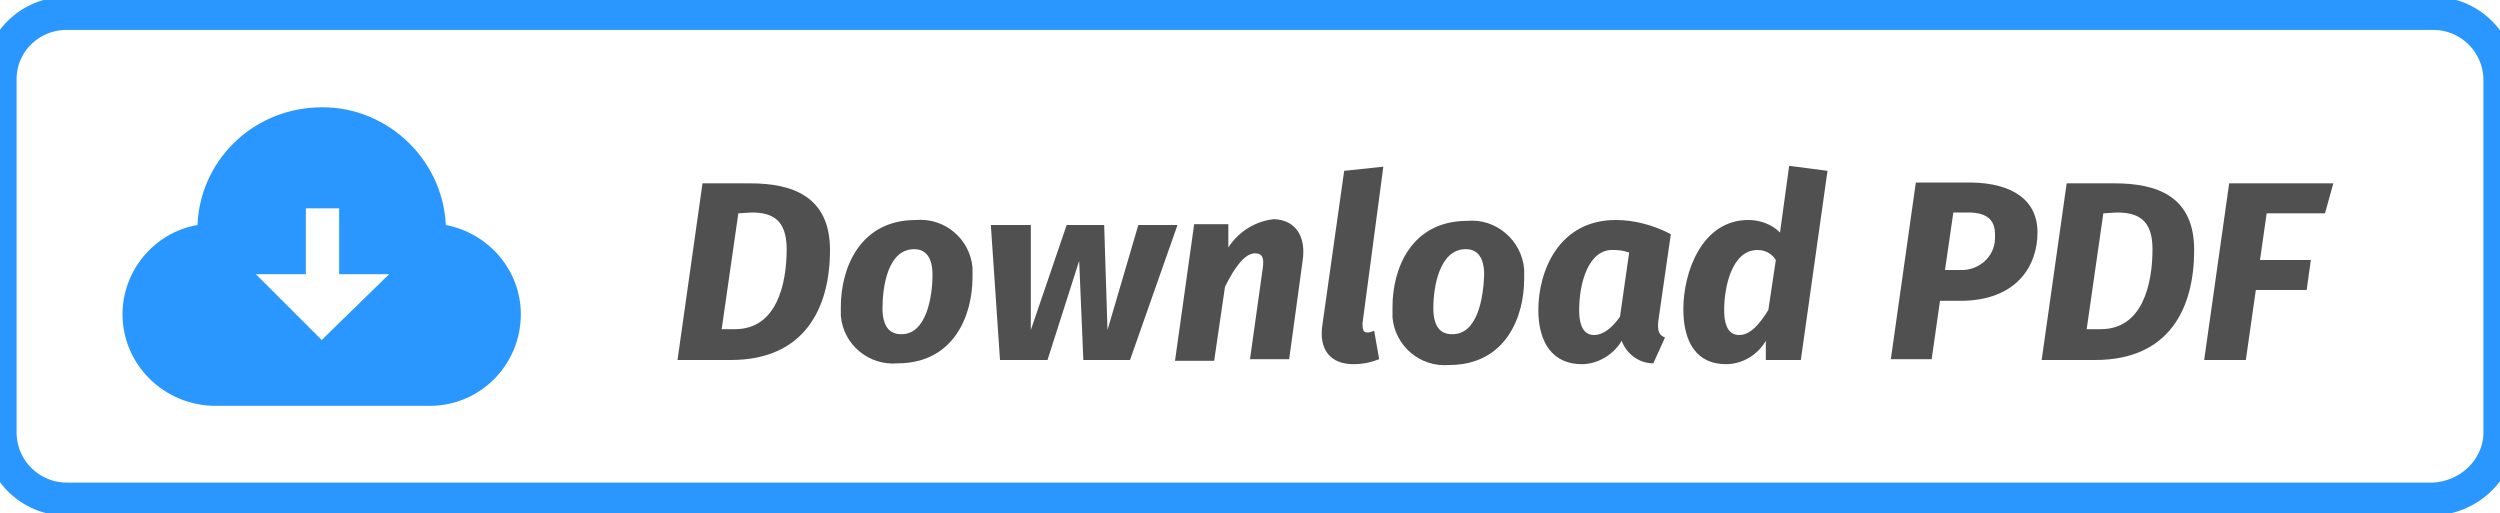
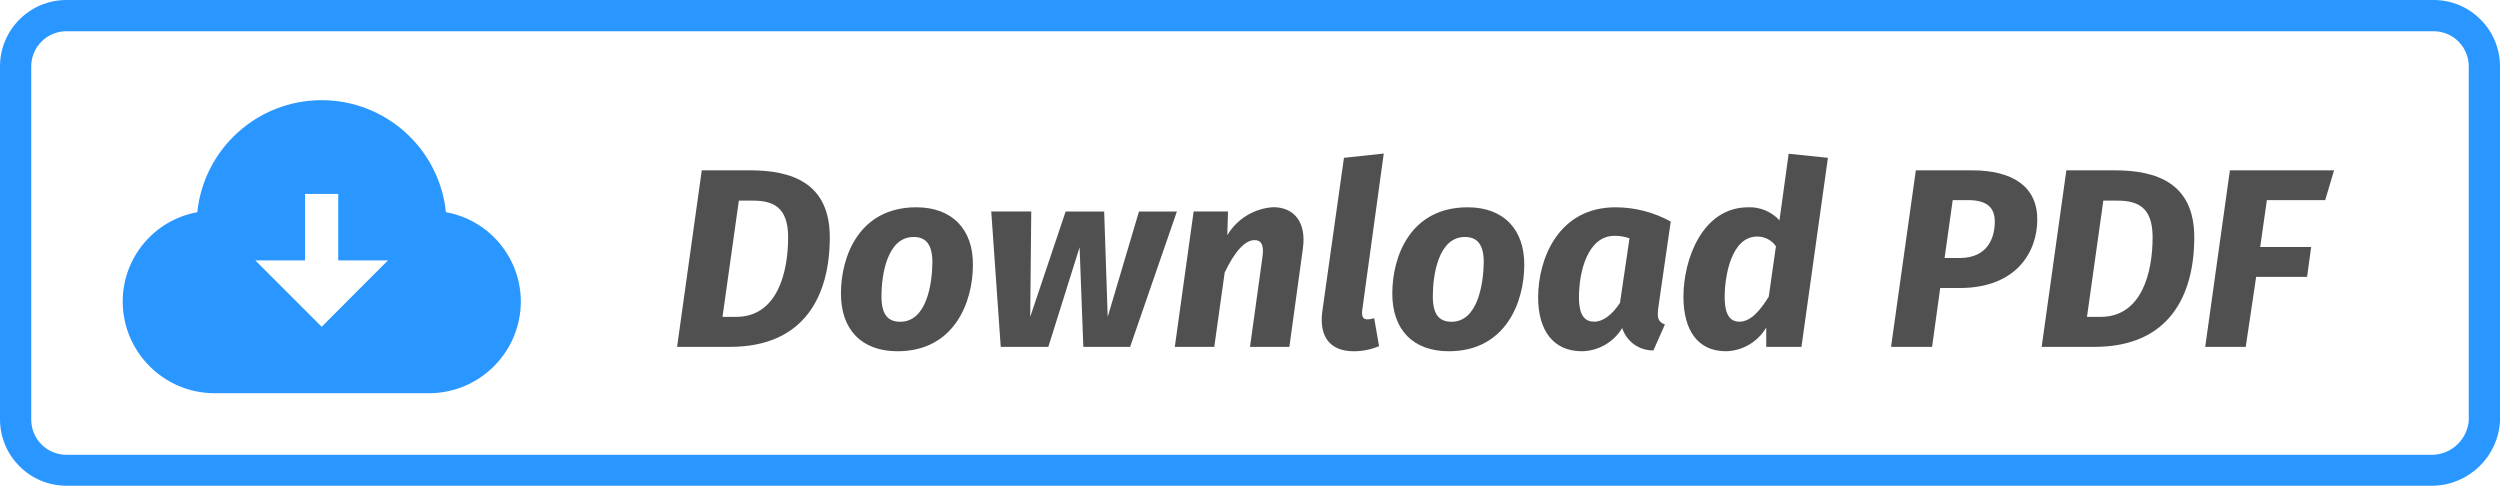
- <svg xmlns="http://www.w3.org/2000/svg" id="Layer_1" viewBox="0 0 300 61.5" width="300" height="61.5">
-   <style>.st0{fill:none;stroke:#2997ff;stroke-width:3.979;stroke-miterlimit:10}.st1{fill:#505050}.st2{fill:#2997ff}</style>
-   <g id="bc841aa8-87ff-4956-9235-2005a87c5ee6">
-     <g id="a1acd6d8-3951-41aa-9f7a-324ca1f4d39d">
-       <path d="M292 59.9H8c-4.4 0-8-3.6-8-8V9.5c0-4.4 3.6-7.9 8-7.9h284c4.4 0 8 3.6 8 8v42.6c-.2 4.2-3.7 7.5-8 7.7z" class="st0" />
-       <path d="M99.6 30c0 6.9-3 13.2-11.9 13.2h-6.4l3-21.2H90c5 0 9.6 1.5 9.6 8zm-11-4.4l-2 13.9h1.6c5 0 6.2-5.4 6.2-9.6 0-3.6-1.8-4.4-4.2-4.4l-1.6.1zm12.3 11.2c0-4.5 2.2-10.4 9-10.4 3.5-.3 6.5 2.3 6.8 5.7v1.2c0 4.5-2.2 10.3-9 10.3-3.4.3-6.5-2.2-6.8-5.7v-1.1zm11-3.8c0-2.1-.8-3.1-2.2-3.1-3.2 0-3.8 4.6-3.8 7.1 0 2.1.8 3.1 2.2 3.1 3.1.1 3.8-4.6 3.8-7.1zm23.7 10.2H130l-.5-11.9-3.8 11.9H120L118.9 27h4.8v12.6L128 27h4.5l.4 12.6 3.7-12.6h4.7l-5.7 16.2zm20.7-11.8l-1.6 11.7H150l1.5-10.7c.3-1.7-.2-2-.9-2-1.2 0-2.4 1.6-3.6 4l-1.3 8.9H141l2.3-16.4h4.1v2.8c1.2-1.9 3.3-3.2 5.5-3.4 2.5.1 3.9 2 3.4 5.1zm7.2 7.4c0 .8.1 1.1.6 1.1.3 0 .5-.1.8-.2l.6 3.4c-1 .4-2 .6-3.1.6-2.7 0-4.2-1.7-3.7-4.8l2.6-18.4 4.7-.5-2.5 18.8zm3.6-2c0-4.5 2.2-10.3 9-10.3 3.4-.3 6.5 2.3 6.8 5.8v1.2c0 4.5-2.2 10.3-9 10.3-3.5.3-6.5-2.3-6.8-5.7v-1.3zm11-3.8c0-2.1-.8-3.1-2.2-3.1-3.2 0-3.9 4.6-3.9 7.1 0 2.1.8 3.1 2.2 3.1 3.2.1 3.8-4.6 3.9-7.1zm22.4-4.9L199 38.5c-.1 1.1 0 1.7.8 2l-1.4 3.1c-1.7 0-3.2-1.1-3.8-2.7-1 1.7-2.9 2.8-4.8 2.8-3.4 0-5.2-2.5-5.2-6.5 0-4.6 2.4-10.8 9.3-10.8 2.2 0 4.5.6 6.6 1.7zm-11 9.1c0 2.3.8 3 1.8 3 1.1 0 2.2-.9 3.1-2.2l1.1-7.7c-.6-.2-1.2-.3-1.8-.3-3.1-.2-4.2 4-4.2 7.2zm29.8-16.7l-3.2 22.7h-4.2v-2.3c-1 1.7-2.8 2.8-4.8 2.8-3.4 0-5.1-2.5-5.1-6.6 0-4.4 2.2-10.7 7.8-10.7 1.4 0 2.8.5 3.8 1.5l1.1-8 4.6.6zm-12.4 16.7c0 2.3.8 3 1.8 3 1.4 0 2.5-1.4 3.5-3l.9-6c-.5-.8-1.3-1.2-2.2-1.2-3.1 0-4 4.5-4 7.2zm37.6-9.3c0 3.9-2.4 8.2-9.3 8.2h-2.4l-1 7h-4.9l3-21.2h6.7c4.9.1 7.9 2.1 7.9 6zm-5.1.2c0-1.8-1.1-2.6-3.2-2.6h-1.8l-1 6.9h1.8c2.2.1 4.1-1.5 4.2-3.7v-.6zm23.9 1.9c0 6.9-2.9 13.2-11.9 13.2H245l3-21.2h5.7c5.1 0 9.6 1.5 9.6 8zm-10.9-4.4l-2 13.9h1.7c5 0 6.2-5.4 6.2-9.6 0-3.6-1.8-4.4-4.3-4.4l-1.6.1zm26.6 0h-7l-.8 5.6h6.1l-.5 3.6h-6.1l-1.2 8.4h-5l3-21.2H280l-1 3.6z" class="st1" />
-       <path d="M53.5 27c-.4-8.2-7.5-14.6-15.7-14.1-7.7.4-13.8 6.5-14.1 14.1-5.2.9-9 5.5-9 10.7 0 6 4.9 10.9 11 11h25.9c6 0 10.9-4.9 10.9-11 0-5.2-3.8-9.7-9-10.7zM38.6 40.8l-7.9-7.9h6V25h4v7.9h6l-8.1 7.9z" class="st2" />
+ <svg xmlns="http://www.w3.org/2000/svg" viewBox="0 0 240 46.63" width="240" height="46.63">
+   <defs>
+     <style>.b04cffdc-0604-4042-95a6-de90a463a61b{fill:#2997ff}.bbf21e76-cf58-4047-84fa-58b62416ce04{isolation:isolate}.a506b889-efaa-4ac6-98a7-6c31cc7d69d6{fill:#505050}</style>
+   </defs>
+   <g id="b7a847a3-f1ec-41b5-83eb-584e97af7659">
+     <g id="fa73c19a-b1f6-4f0f-b0c3-9c1049c5dc14">
+       <path d="M233.63 3A3.37 3.37 0 0 1 237 6.37v34a3.58 3.58 0 0 1-3.37 3.29H6.37A3.37 3.37 0 0 1 3 40.27V6.37A3.37 3.37 0 0 1 6.37 3h227.26m0-3H6.37A6.38 6.38 0 0 0 0 6.37v33.9a6.38 6.38 0 0 0 6.37 6.36h227.26a6.57 6.57 0 0 0 6.37-6.21V6.37A6.38 6.38 0 0 0 233.63 0z" class="b04cffdc-0604-4042-95a6-de90a463a61b" />
+       <g class="bbf21e76-cf58-4047-84fa-58b62416ce04">
+         <path d="M79.66 22.78c0 5.51-2.35 10.52-9.59 10.52H65l2.37-16.95H72c4 0 7.66 1.2 7.66 6.43zm-8.73-3.52l-1.57 11.16h1.3c4 0 5-4.33 5-7.64 0-2.91-1.44-3.52-3.4-3.52zm9.8 8.93c0-3.62 1.77-8.29 7.24-8.29 3.45 0 5.46 2.13 5.43 5.53 0 3.57-1.78 8.29-7.24 8.29-3.45 0-5.43-2.08-5.43-5.53zm8.78-3c0-1.71-.61-2.44-1.8-2.44-2.57 0-3.09 3.71-3.09 5.69 0 1.72.59 2.45 1.81 2.45 2.57-.01 3.06-3.73 3.08-5.71zm18.98 8.11H104l-.36-9.56-3 9.56h-4.57l-.91-13H99l-.1 10.12 3.4-10.11h3.7l.34 10.11 3-10.11h3.64zm16.58-9.39l-1.29 9.39H120l1.19-8.58c.2-1.32-.19-1.67-.75-1.67-1 0-2 1.28-2.87 3.11l-1 7.14h-3.79l1.81-13h3.3l-.07 2.28a5.53 5.53 0 0 1 4.42-2.69c2.05.01 3.2 1.5 2.83 4.02zm5.7 5.89c-.07.64.12.86.52.86a2 2 0 0 0 .63-.12l.47 2.69a6.23 6.23 0 0 1-2.45.49c-2.18 0-3.33-1.32-3-3.82l2.08-14.75 3.82-.41zm2.89-1.61c0-3.62 1.76-8.29 7.24-8.29 3.45 0 5.45 2.13 5.43 5.53 0 3.57-1.79 8.29-7.24 8.29-3.45 0-5.43-2.08-5.43-5.53zm8.78-3c0-1.71-.61-2.44-1.81-2.44-2.57 0-3.08 3.71-3.08 5.69 0 1.72.58 2.45 1.81 2.45 2.54-.01 3.05-3.73 3.08-5.71zm17.95-3.92l-1.2 8.31c-.1.86-.07 1.3.64 1.57l-1.1 2.49a3.09 3.09 0 0 1-3-2.15 4.6 4.6 0 0 1-3.87 2.23c-2.74 0-4.2-2-4.2-5.16 0-3.72 1.95-8.66 7.43-8.66a11 11 0 0 1 5.3 1.37zm-8.81 7.26c0 1.84.62 2.35 1.47 2.35s1.74-.68 2.47-1.81l.91-6.19a4 4 0 0 0-1.45-.24c-2.52 0-3.4 3.36-3.4 5.89zm23.9-13.38l-2.54 18.15h-3.38v-1.86a4.61 4.61 0 0 1-3.86 2.28c-2.71 0-4.09-2-4.09-5.24 0-3.54 1.79-8.58 6.22-8.58a3.87 3.87 0 0 1 3 1.25l.88-6.39zm-9.91 13.36c0 1.83.59 2.37 1.42 2.37 1.1 0 2-1.1 2.81-2.4l.69-4.84a2.17 2.17 0 0 0-1.81-.93c-2.42 0-3.11 3.65-3.11 5.8zm30.01-7.44c0 3.11-2 6.58-7.46 6.58h-1.86l-.78 5.65h-3.94l2.38-16.95h5.38c3.93 0 6.28 1.57 6.28 4.72zm-4.08.2c0-1.45-.88-2.06-2.6-2.06h-1.44l-.78 5.56h1.44c2.74 0 3.38-1.99 3.38-3.5zm19.15 1.51c0 5.51-2.35 10.52-9.59 10.52H196l2.37-16.95H203c4 0 7.65 1.2 7.65 6.43zm-8.73-3.52l-1.57 11.16h1.3c4 0 5-4.33 5-7.64 0-2.91-1.44-3.52-3.4-3.52zm21.3-.05h-5.6l-.64 4.5h4.89l-.39 2.87h-4.89l-1 6.72h-3.89l2.37-16.95h10z" class="a506b889-efaa-4ac6-98a7-6c31cc7d69d6" />
+       </g>
+       <path d="M42.81 20.37a12 12 0 0 0-23.87 0A8.72 8.72 0 0 0 11.78 29a8.83 8.83 0 0 0 8.75 8.75h20.69A8.83 8.83 0 0 0 50 29a8.74 8.74 0 0 0-7.19-8.63zm-11.93 11L24.51 25h4.77v-6.38h3.19V25h4.77z" class="b04cffdc-0604-4042-95a6-de90a463a61b" />
    </g>
  </g>
</svg>
